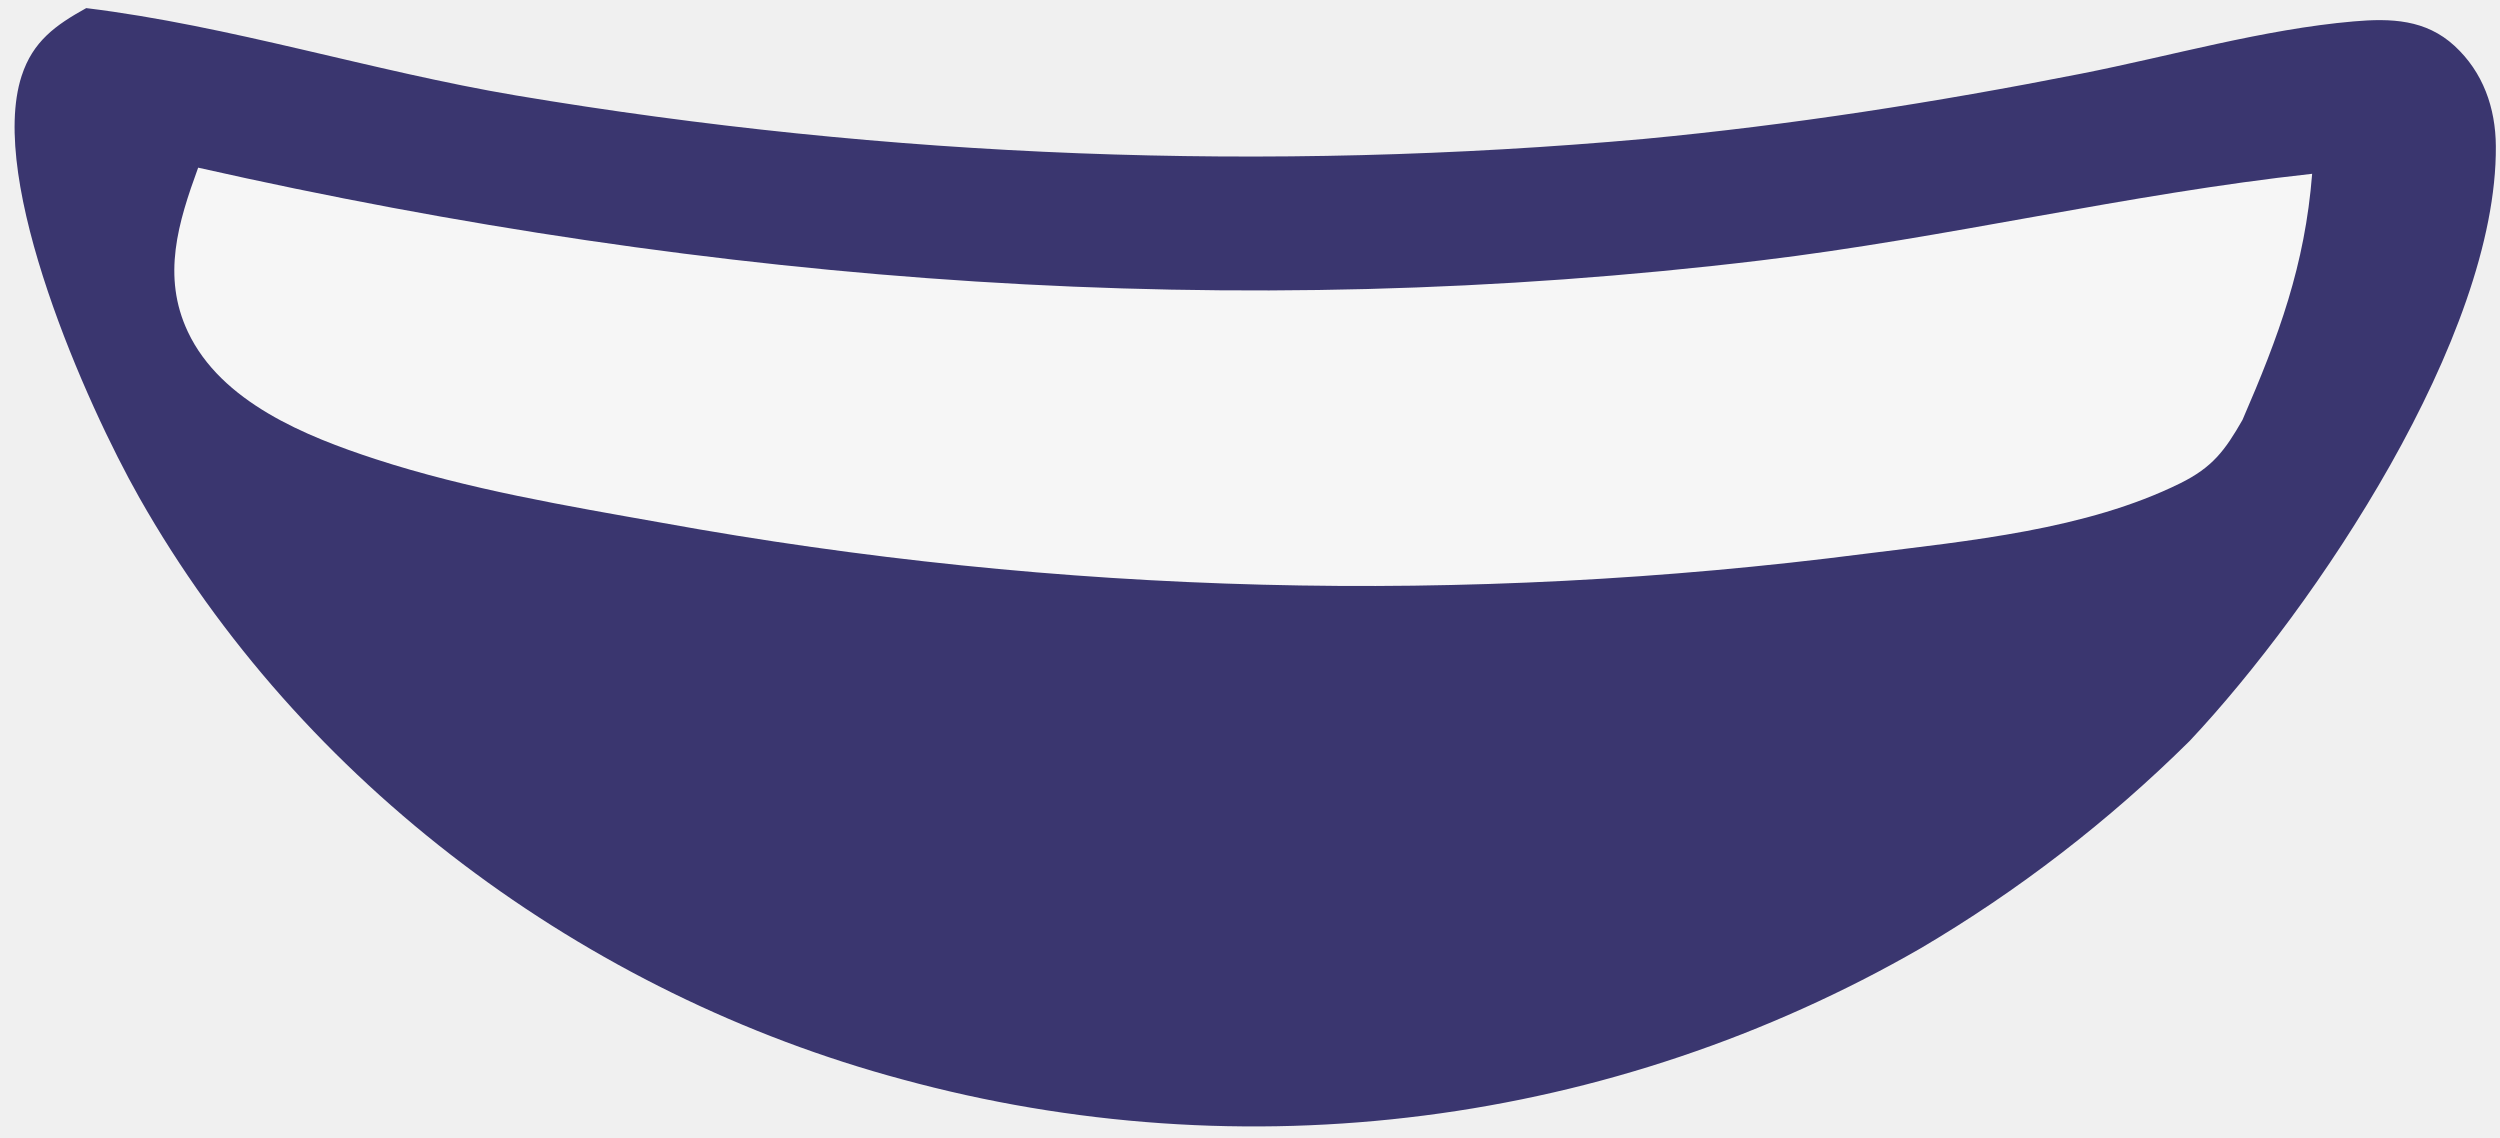
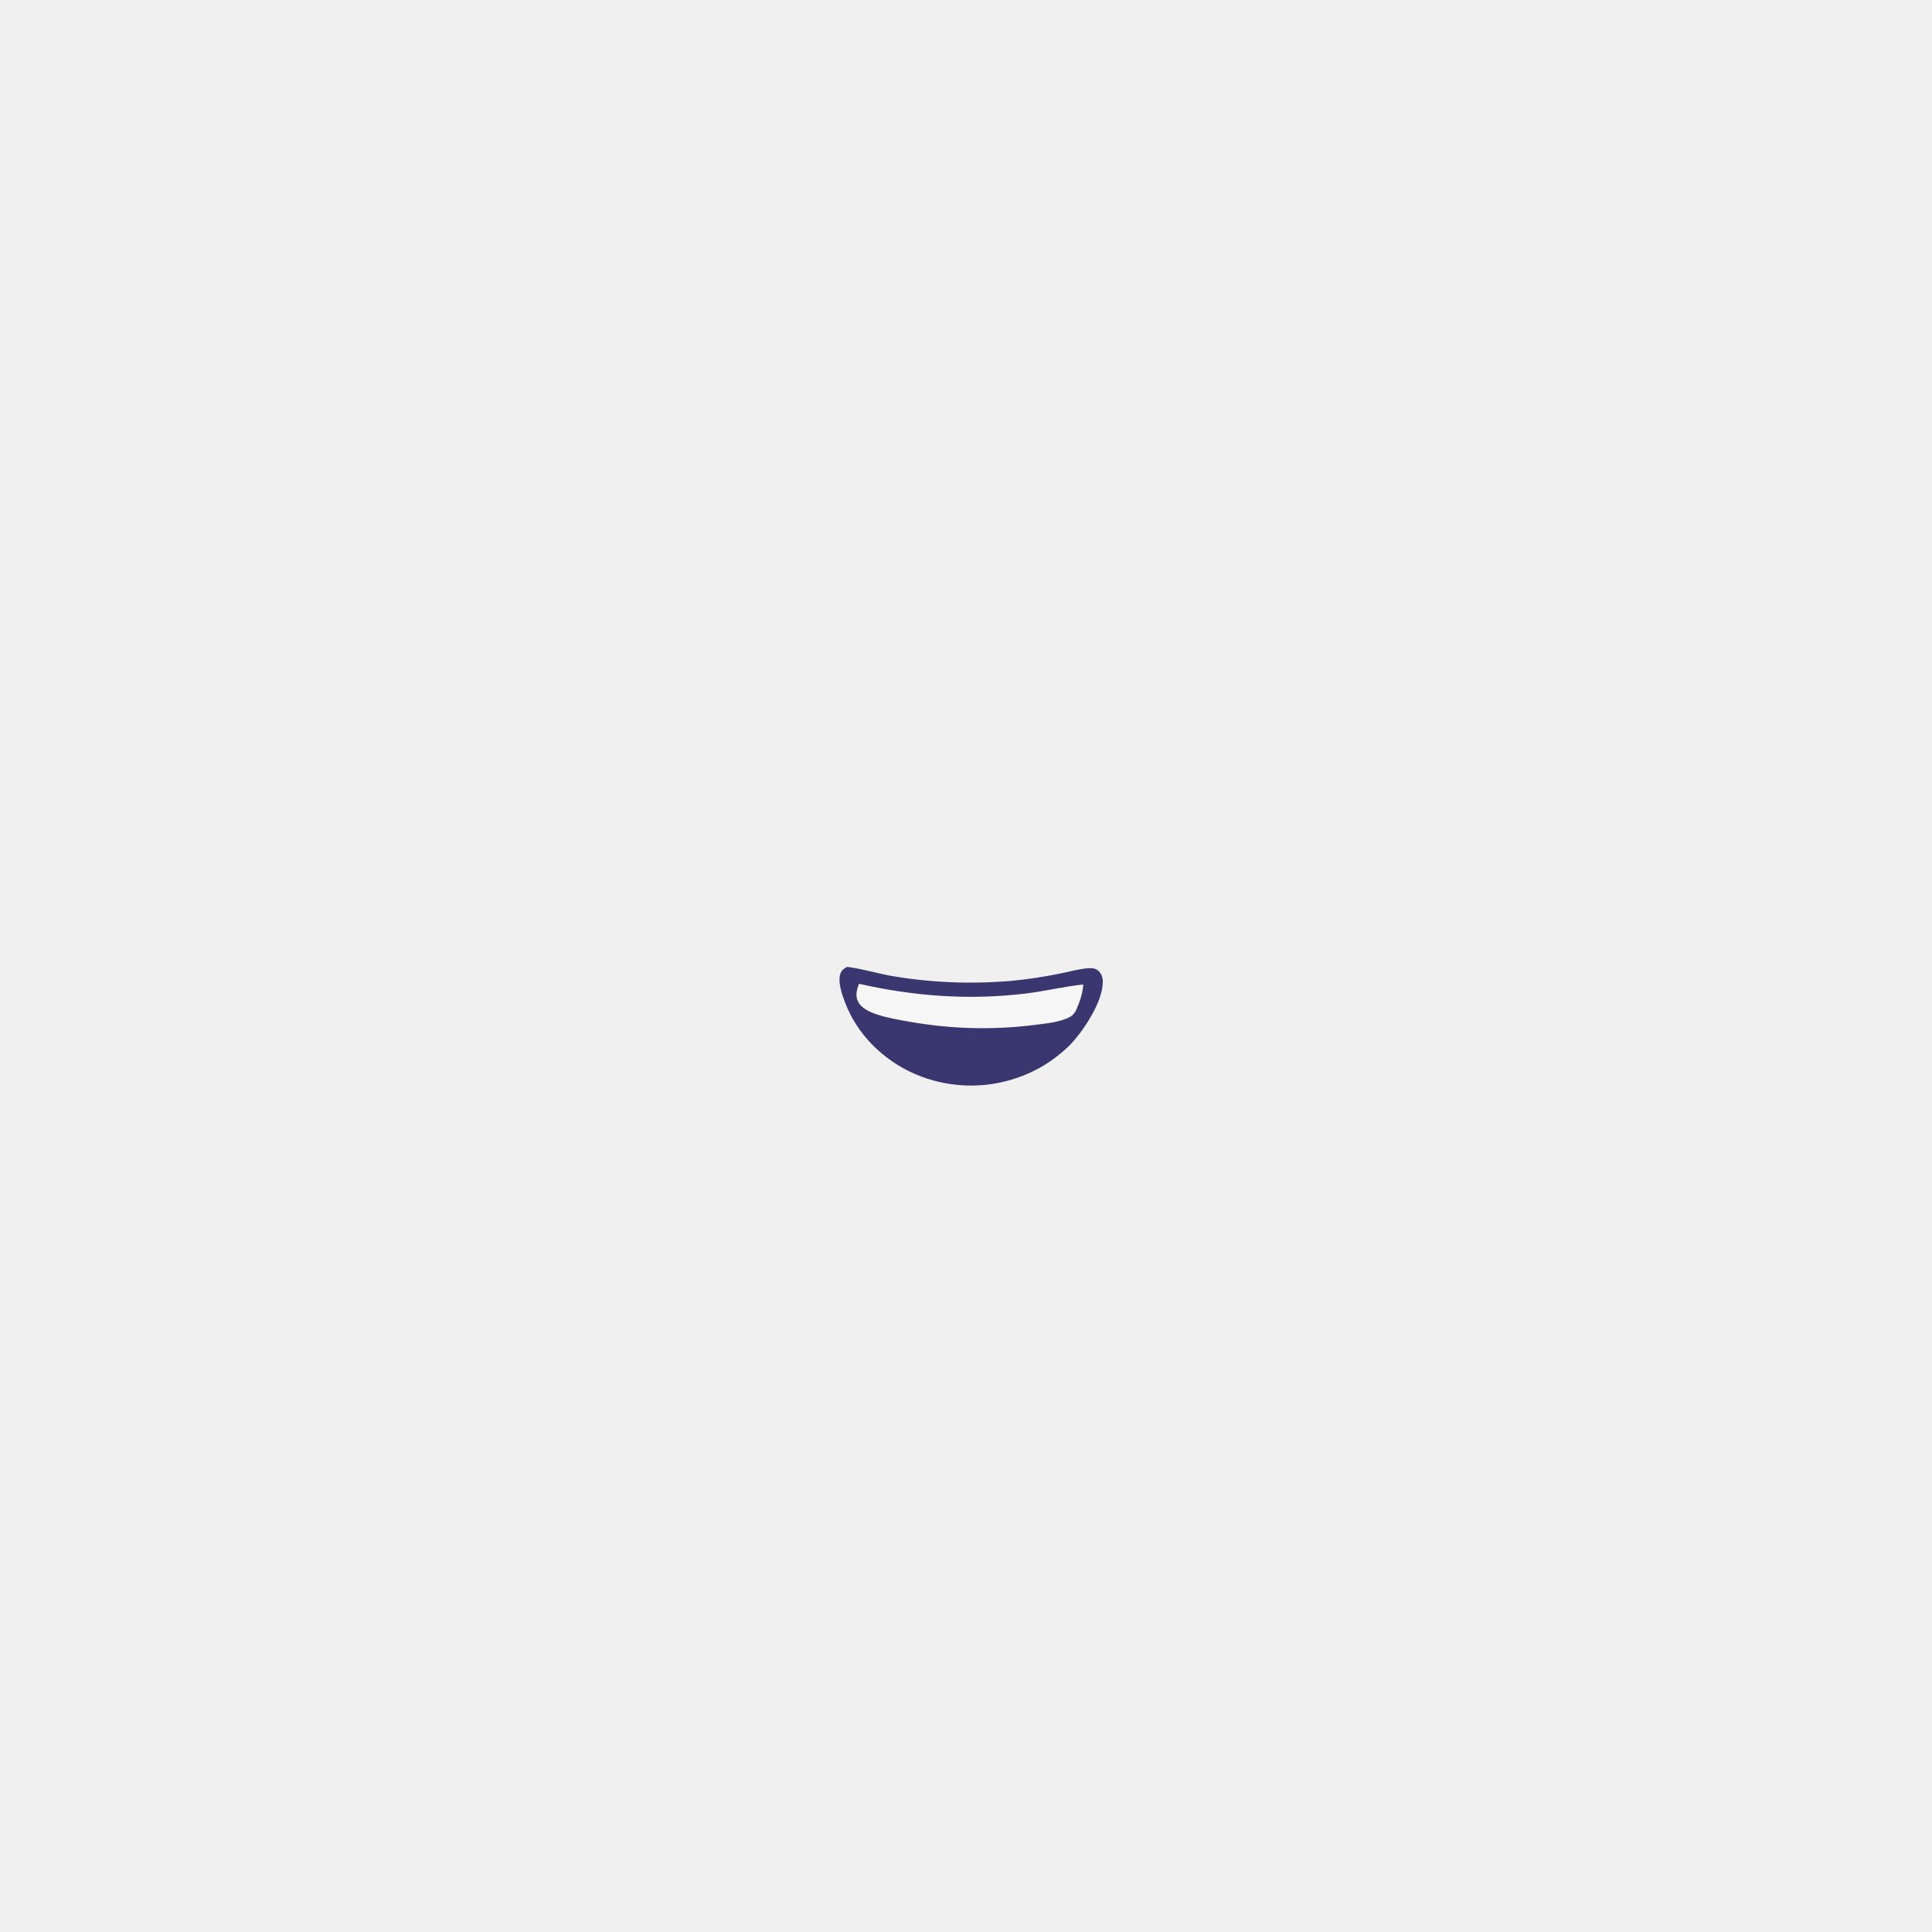
- <svg xmlns="http://www.w3.org/2000/svg" width="156" height="71" viewBox="0 0 156 71" fill="none">
-   <path d="M5.38 0.506C14.358 1.605 23.242 4.447 32.201 5.956C38.008 6.931 43.841 7.719 49.698 8.321C55.556 8.923 61.427 9.337 67.311 9.564C73.195 9.791 79.08 9.829 84.967 9.68C90.854 9.53 96.73 9.193 102.595 8.668C111.806 7.796 120.789 6.387 129.868 4.597C135.423 3.502 141.237 1.823 146.871 1.335C149.197 1.134 151.366 1.206 153.165 2.864C154.947 4.506 155.725 6.732 155.741 9.121C155.825 20.999 144.483 37.886 136.636 46.234C134.111 48.735 131.441 51.07 128.625 53.239C125.81 55.408 122.871 57.394 119.808 59.197C119.215 59.538 118.617 59.872 118.015 60.198C117.414 60.525 116.808 60.844 116.198 61.155C115.589 61.466 114.975 61.77 114.358 62.066C113.741 62.363 113.121 62.651 112.496 62.932C111.872 63.213 111.245 63.487 110.614 63.752C109.983 64.018 109.349 64.276 108.712 64.526C108.075 64.776 107.434 65.018 106.791 65.252C106.148 65.486 105.502 65.712 104.853 65.931C104.204 66.149 103.553 66.359 102.899 66.562C102.245 66.764 101.589 66.958 100.93 67.145C100.271 67.331 99.611 67.509 98.948 67.679C98.285 67.849 97.619 68.011 96.952 68.164C96.285 68.317 95.617 68.463 94.946 68.6C94.275 68.737 93.603 68.865 92.929 68.986C92.255 69.107 91.58 69.219 90.903 69.323C90.226 69.427 89.549 69.522 88.87 69.609C88.191 69.696 87.511 69.775 86.83 69.846C86.149 69.917 85.468 69.979 84.786 70.032C84.103 70.086 83.42 70.131 82.737 70.168C82.053 70.205 81.369 70.234 80.685 70.254C80.001 70.274 79.317 70.286 78.632 70.289C77.947 70.292 77.263 70.286 76.579 70.273C75.894 70.26 75.21 70.238 74.526 70.207C73.842 70.176 73.159 70.137 72.476 70.09C71.793 70.043 71.111 69.987 70.43 69.923C69.748 69.859 69.067 69.787 68.388 69.706C67.708 69.625 67.029 69.536 66.352 69.438C65.675 69.341 64.998 69.235 64.323 69.121C63.648 69.007 62.975 68.885 62.303 68.754C61.631 68.623 60.961 68.484 60.292 68.337C59.624 68.19 58.958 68.034 58.293 67.87C57.628 67.707 56.966 67.535 56.305 67.355C36.542 62.047 18.813 48.926 8.683 31.034C5.401 25.237 -0.785 11.314 1.348 4.742C2.051 2.576 3.467 1.568 5.38 0.506Z" fill="#3A366F" />
-   <path d="M12.365 10.462C44.635 17.741 77.003 20.202 109.897 16.247C121.422 14.862 132.767 12.101 144.278 10.845C143.828 16.558 142.197 20.976 139.931 26.203C138.835 28.121 138.05 29.165 136.052 30.154C130.166 33.065 122.834 33.744 116.378 34.555C113.263 34.957 110.142 35.299 107.014 35.58C103.887 35.861 100.755 36.083 97.618 36.244C94.482 36.405 91.344 36.505 88.203 36.546C85.063 36.586 81.923 36.566 78.784 36.485C75.645 36.404 72.508 36.263 69.374 36.062C66.24 35.861 63.111 35.599 59.987 35.277C56.863 34.955 53.747 34.573 50.638 34.131C47.529 33.69 44.429 33.188 41.339 32.627C35.353 31.564 29.227 30.537 23.439 28.651C19.086 27.232 13.795 25.092 11.728 20.716C10.08 17.229 11.123 13.872 12.365 10.462Z" fill="#F6F6F6" />
+ <svg xmlns="http://www.w3.org/2000/svg" width="160" height="160" viewBox="0 0 160 160" fill="none">
+   <g clip-path="url(#clip0_16_346)">
+     <path d="M70.152 80.071C71.417 80.226 72.668 80.626 73.93 80.839C74.748 80.976 75.569 81.087 76.394 81.172C77.219 81.257 78.046 81.315 78.875 81.347C79.704 81.379 80.532 81.384 81.362 81.363C82.191 81.342 83.018 81.295 83.844 81.221C85.142 81.098 86.407 80.9 87.686 80.647C88.468 80.493 89.287 80.257 90.08 80.188C90.408 80.16 90.713 80.17 90.967 80.403C91.218 80.635 91.328 80.948 91.33 81.285C91.341 82.958 89.744 85.336 88.639 86.512C88.283 86.864 87.907 87.193 87.511 87.499C87.114 87.804 86.7 88.084 86.269 88.338C86.185 88.386 86.101 88.433 86.016 88.479C85.931 88.525 85.846 88.57 85.76 88.613C85.674 88.657 85.588 88.7 85.501 88.742C85.414 88.784 85.327 88.824 85.239 88.864C85.151 88.903 85.063 88.942 84.974 88.979C84.885 89.017 84.796 89.053 84.706 89.088C84.616 89.123 84.526 89.157 84.435 89.19C84.345 89.223 84.254 89.255 84.162 89.286C84.071 89.317 83.979 89.346 83.887 89.375C83.795 89.403 83.703 89.431 83.61 89.457C83.517 89.483 83.424 89.508 83.331 89.532C83.237 89.556 83.144 89.579 83.05 89.601C82.956 89.622 82.862 89.643 82.767 89.662C82.673 89.681 82.578 89.699 82.483 89.716C82.388 89.733 82.293 89.749 82.198 89.764C82.102 89.778 82.007 89.792 81.911 89.804C81.816 89.816 81.72 89.828 81.624 89.838C81.528 89.847 81.432 89.856 81.336 89.864C81.24 89.871 81.144 89.878 81.047 89.883C80.951 89.888 80.855 89.892 80.758 89.895C80.662 89.898 80.566 89.899 80.469 89.9C80.373 89.9 80.276 89.9 80.18 89.898C80.084 89.896 79.987 89.893 79.891 89.888C79.795 89.884 79.698 89.879 79.602 89.872C79.506 89.865 79.41 89.857 79.314 89.848C79.218 89.839 79.122 89.829 79.026 89.818C78.931 89.806 78.835 89.794 78.74 89.78C78.644 89.766 78.549 89.751 78.454 89.735C78.359 89.719 78.264 89.702 78.169 89.684C78.075 89.665 77.98 89.646 77.886 89.625C77.792 89.604 77.698 89.582 77.605 89.559C77.511 89.536 77.418 89.512 77.325 89.487C74.541 88.739 72.044 86.891 70.617 84.371C70.155 83.555 69.284 81.594 69.584 80.668C69.683 80.363 69.883 80.221 70.152 80.071Z" fill="#3A366F" />
+     <path d="M71.136 81.474C75.681 82.499 80.24 82.846 84.873 82.288C86.496 82.093 88.094 81.704 89.715 81.528C89.652 82.332 89.422 82.954 89.103 83.691C88.949 83.961 88.838 84.108 88.557 84.247C87.728 84.657 86.695 84.753 85.786 84.867C85.347 84.924 84.907 84.972 84.467 85.011C84.026 85.051 83.585 85.082 83.143 85.105C82.702 85.127 82.26 85.142 81.817 85.147C81.375 85.153 80.933 85.15 80.491 85.139C80.049 85.127 79.607 85.108 79.165 85.079C78.724 85.051 78.283 85.014 77.843 84.969C77.403 84.923 76.964 84.87 76.526 84.807C76.088 84.745 75.652 84.674 75.217 84.596C74.374 84.446 73.511 84.301 72.696 84.035C72.082 83.836 71.337 83.534 71.046 82.918C70.814 82.427 70.961 81.954 71.136 81.474Z" fill="#F6F6F6" />
+   </g>
+   <defs>
+     <clipPath id="clip0_16_346">
+       <rect width="21.972" height="10" fill="white" transform="translate(69.3943 80)" />
+     </clipPath>
+   </defs>
</svg>
